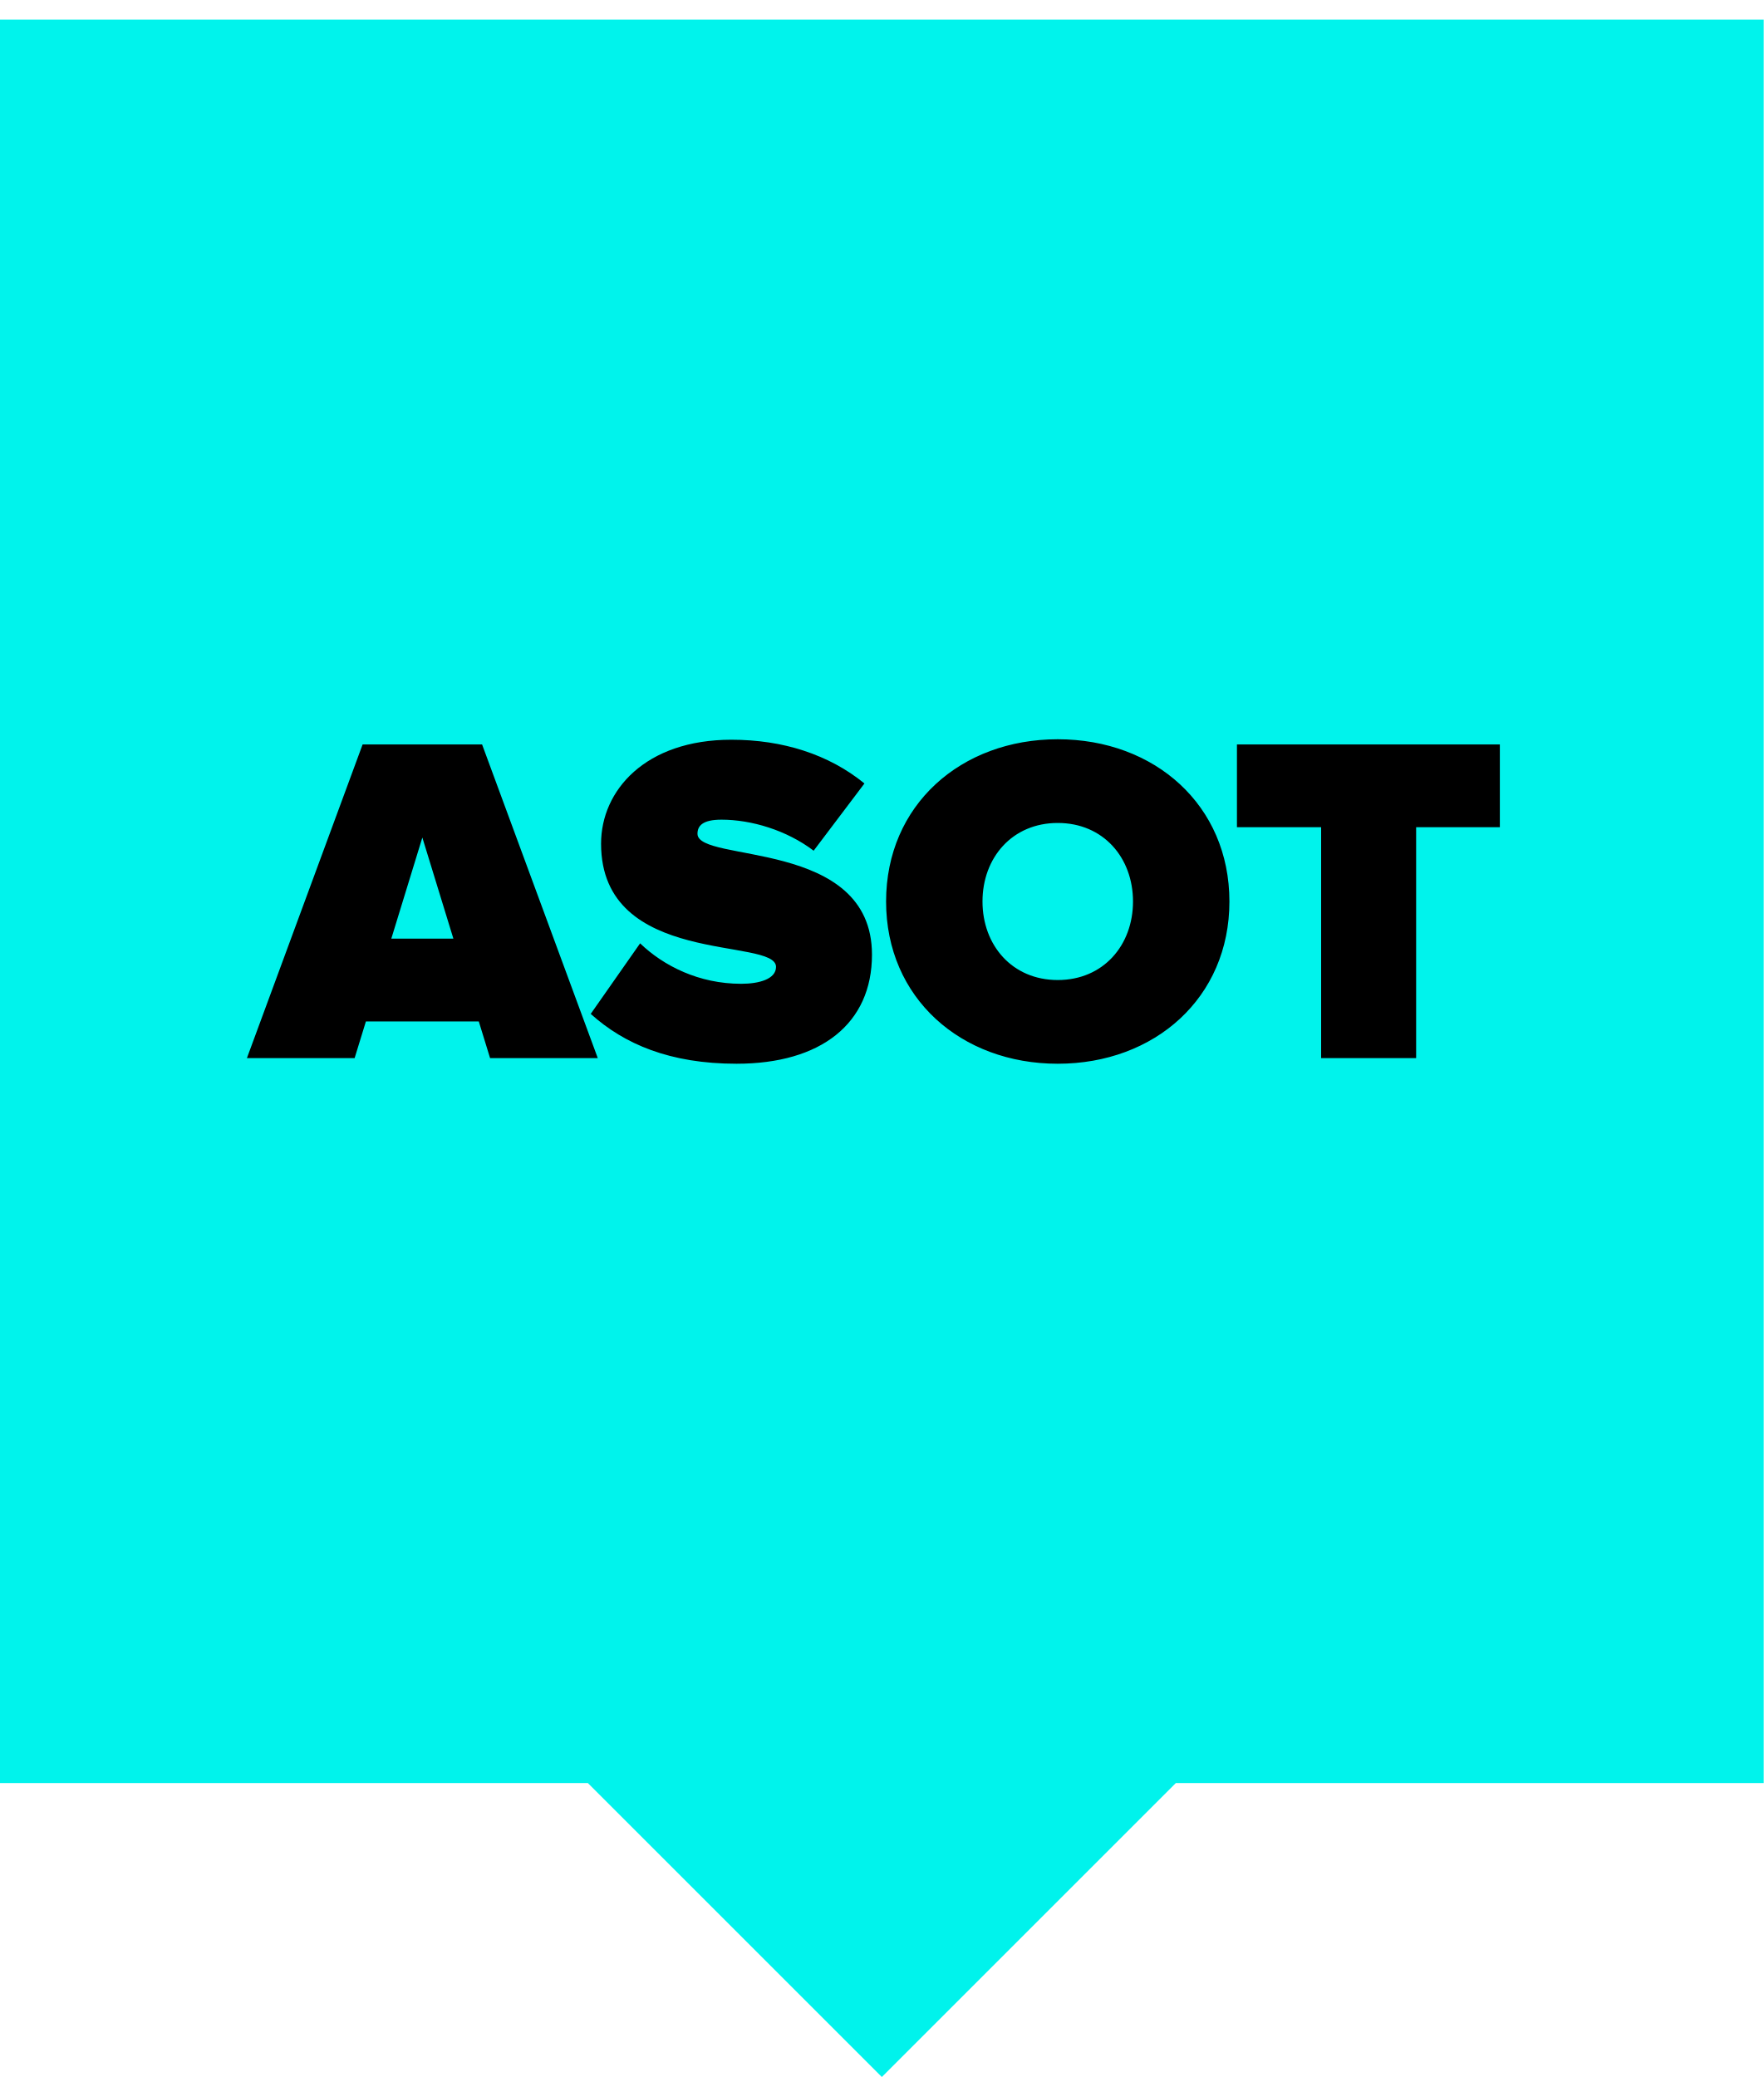
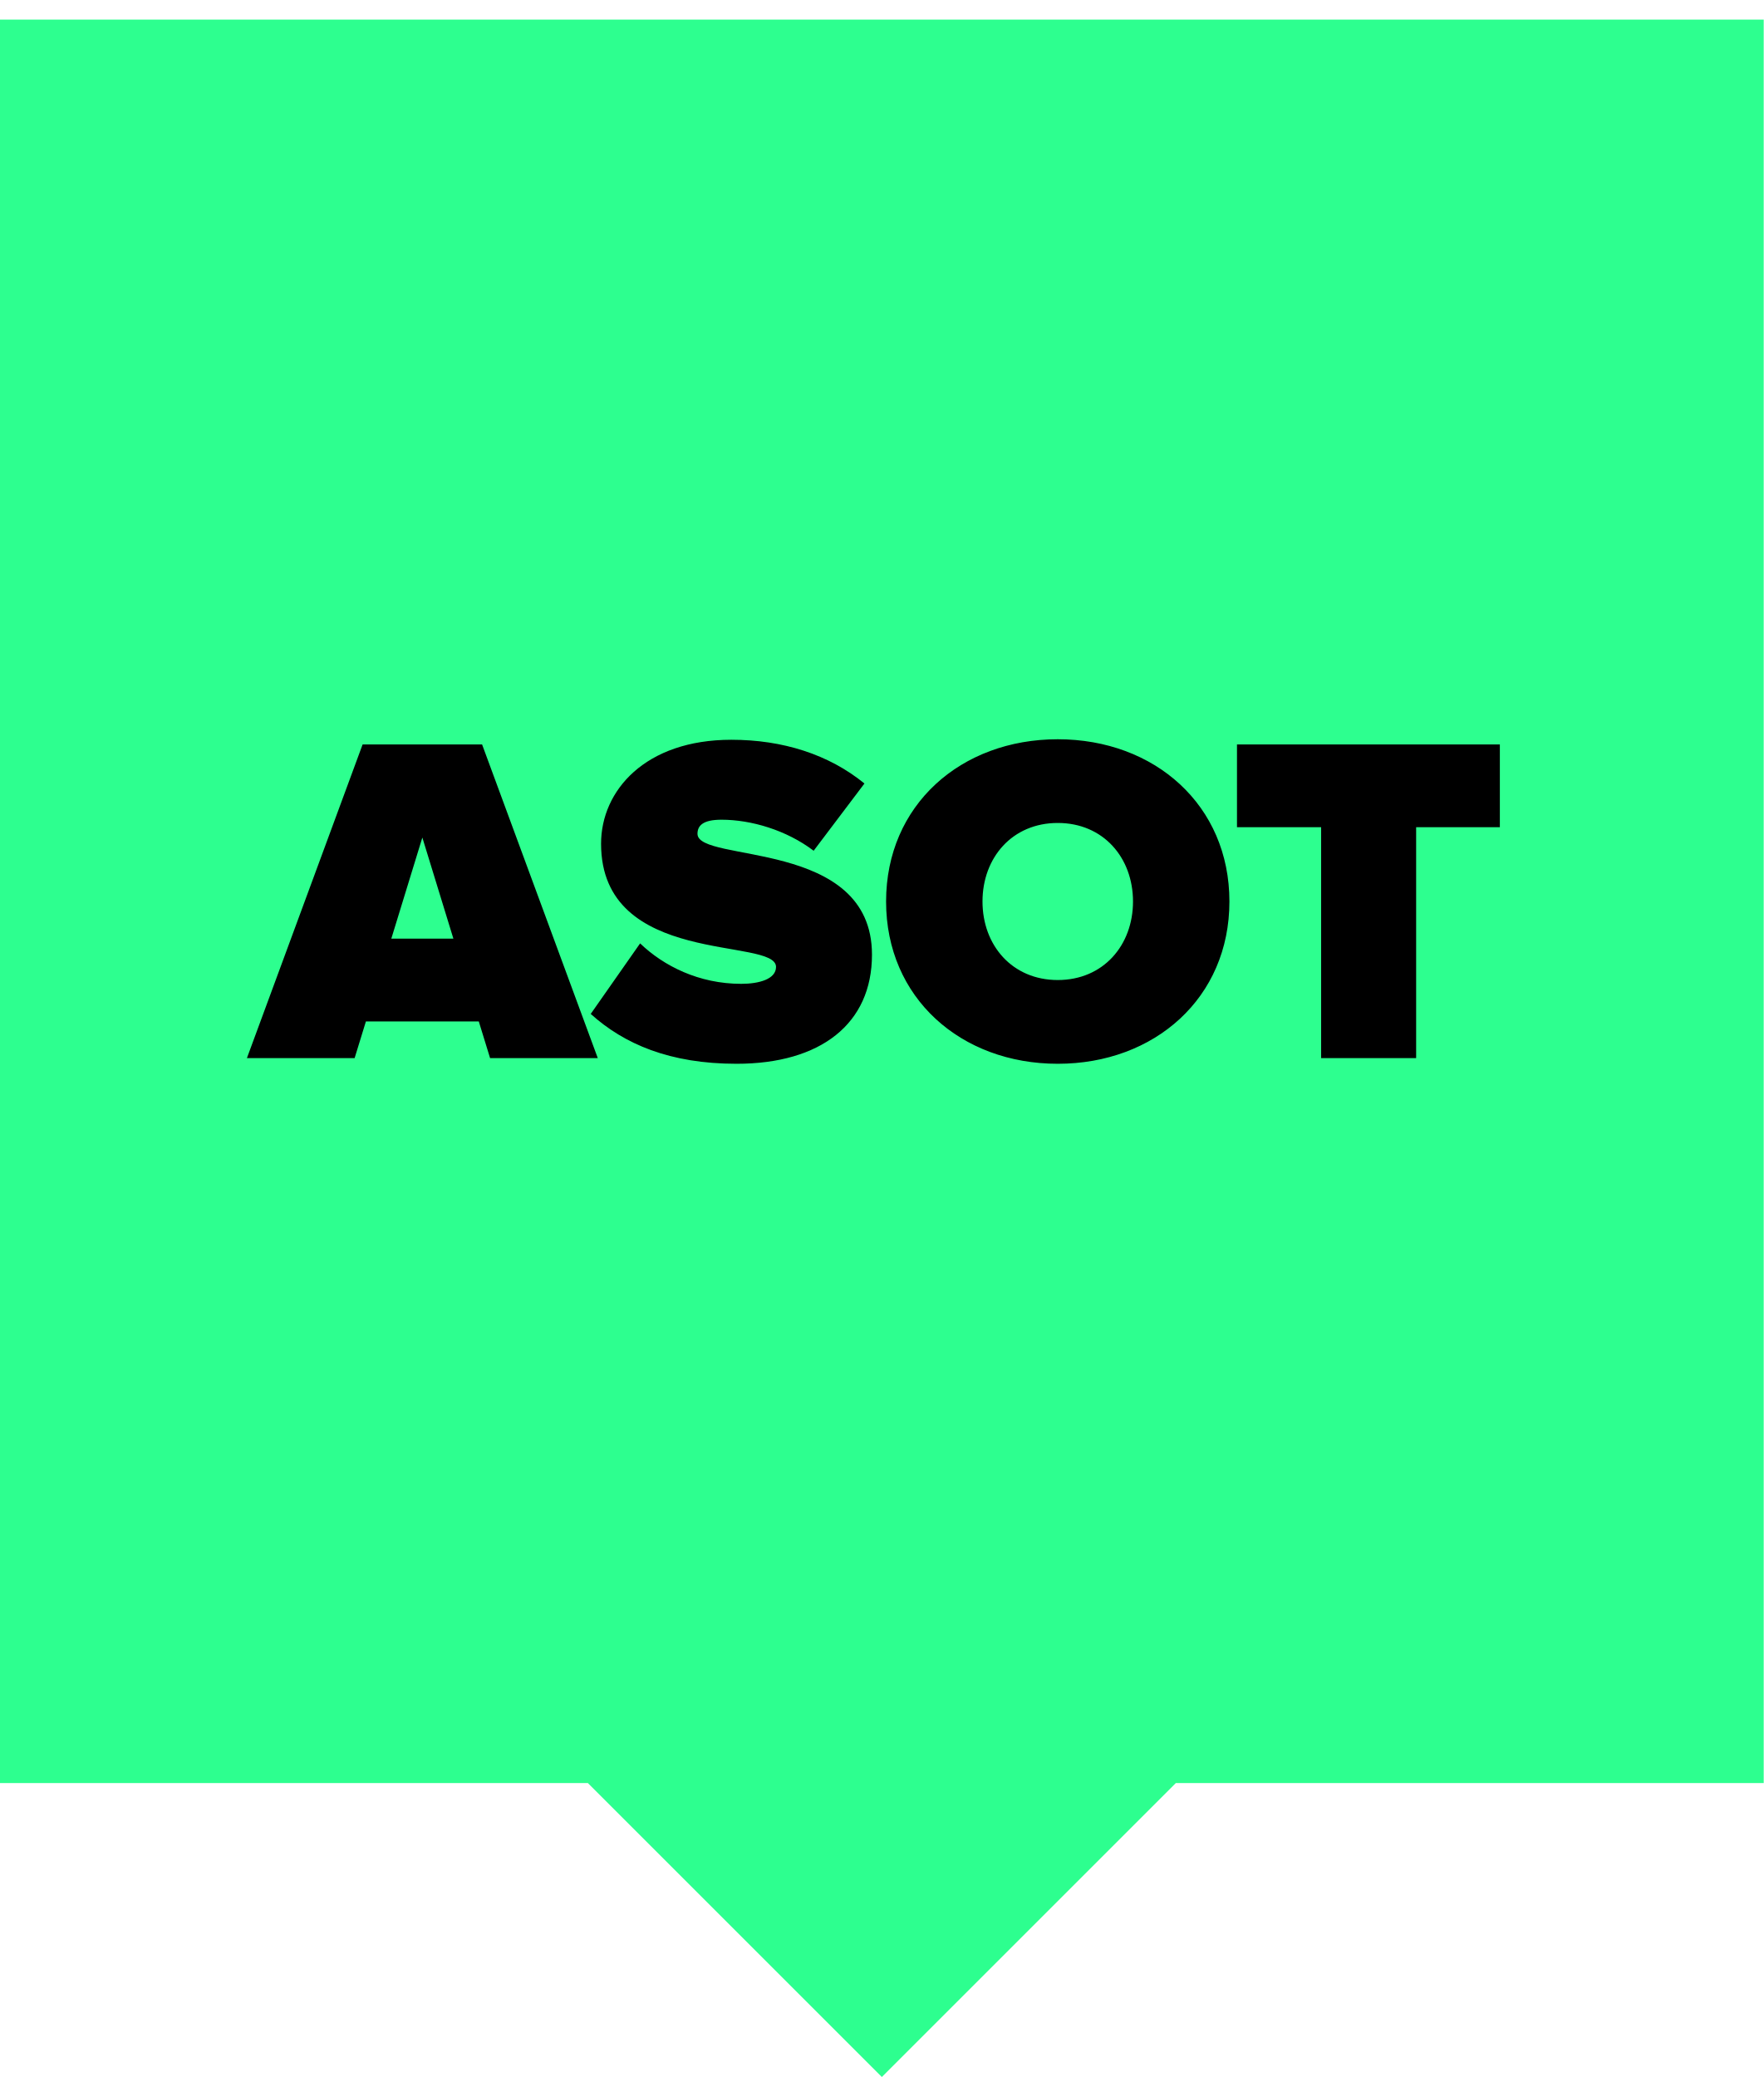
- <svg xmlns="http://www.w3.org/2000/svg" width="45px" height="53px" viewBox="0 0 45 53" version="1.1">
-   <defs />
-   <g id="Page-1" stroke="none" stroke-width="1" fill="none" fill-rule="evenodd">
+ <svg xmlns="http://www.w3.org/2000/svg" version="1.1" id="Layer_1" x="0px" y="0px" width="45px" height="53px" viewBox="0 0 45 53" enable-background="new 0 0 45 53" xml:space="preserve">
+   <g id="Page-1">
    <g id="Group">
-       <polygon id="Fill-1" fill="#00F3EC" fill-rule="nonzero" points="0 0.5 0 45.5 15 45.5 22.5 53 30 45.5 45 45.5 45 0.5" />
-       <path d="M15.252,27 L12.504,27 L12.216,26.064 L9.336,26.064 L9.048,27 L6.3,27 L9.252,18.996 L12.3,18.996 L15.252,27 Z M11.568,23.952 L10.776,21.372 L9.984,23.952 L11.568,23.952 Z M18.792,27.144 C17.088,27.144 15.924,26.64 15.072,25.872 L16.332,24.072 C16.932,24.648 17.832,25.104 18.912,25.104 C19.368,25.104 19.8,24.984 19.8,24.672 C19.8,23.904 15.336,24.684 15.336,21.528 C15.336,20.172 16.464,18.876 18.66,18.876 C19.968,18.876 21.144,19.248 22.056,19.992 L20.76,21.708 C20.064,21.18 19.164,20.916 18.408,20.916 C17.928,20.916 17.796,21.072 17.796,21.276 C17.796,22.032 22.248,21.384 22.248,24.36 C22.248,26.124 20.94,27.144 18.792,27.144 Z M26.988,27.144 C24.516,27.144 22.608,25.464 22.608,23.004 C22.608,20.544 24.516,18.864 26.988,18.864 C29.46,18.864 31.368,20.544 31.368,23.004 C31.368,25.464 29.46,27.144 26.988,27.144 Z M26.988,25.008 C28.152,25.008 28.908,24.12 28.908,23.004 C28.908,21.888 28.152,21 26.988,21 C25.824,21 25.068,21.888 25.068,23.004 C25.068,24.12 25.824,25.008 26.988,25.008 Z M36.132,27 L36.132,21.108 L38.268,21.108 L38.268,18.996 L31.56,18.996 L31.56,21.108 L33.708,21.108 L33.708,27 L36.132,27 Z" id="ASOT" fill="#000000" />
+       <polygon id="Fill-1" fill="#2DFF8F" points="0,0.5 0,45.5 15,45.5 22.5,53 30,45.5 45,45.5 45,0.5   " />
+       <path id="ASOT" d="M15.252,27h-2.748l-0.288-0.936h-2.88L9.048,27H6.3l2.952-8.004H12.3L15.252,27z M11.568,23.952l-0.792-2.58    l-0.792,2.58H11.568z M18.792,27.145c-1.704,0-2.868-0.504-3.72-1.272l1.26-1.8c0.6,0.576,1.5,1.032,2.58,1.032    c0.456,0,0.888-0.12,0.888-0.432c0-0.768-4.464,0.012-4.464-3.144c0-1.356,1.128-2.652,3.324-2.652    c1.308,0,2.484,0.372,3.396,1.116l-1.296,1.716c-0.696-0.528-1.596-0.792-2.352-0.792c-0.48,0-0.612,0.156-0.612,0.36    c0,0.756,4.452,0.108,4.452,3.084C22.248,26.124,20.94,27.145,18.792,27.145z M26.988,27.145c-2.473,0-4.38-1.681-4.38-4.141    s1.908-4.14,4.38-4.14c2.472,0,4.38,1.68,4.38,4.14S29.46,27.145,26.988,27.145z M26.988,25.008c1.164,0,1.92-0.888,1.92-2.004    c0-1.116-0.756-2.004-1.92-2.004s-1.92,0.888-1.92,2.004C25.068,24.12,25.824,25.008,26.988,25.008z M36.132,27v-5.892h2.136    v-2.112h-6.707v2.112h2.147V27H36.132z" />
    </g>
  </g>
</svg>
